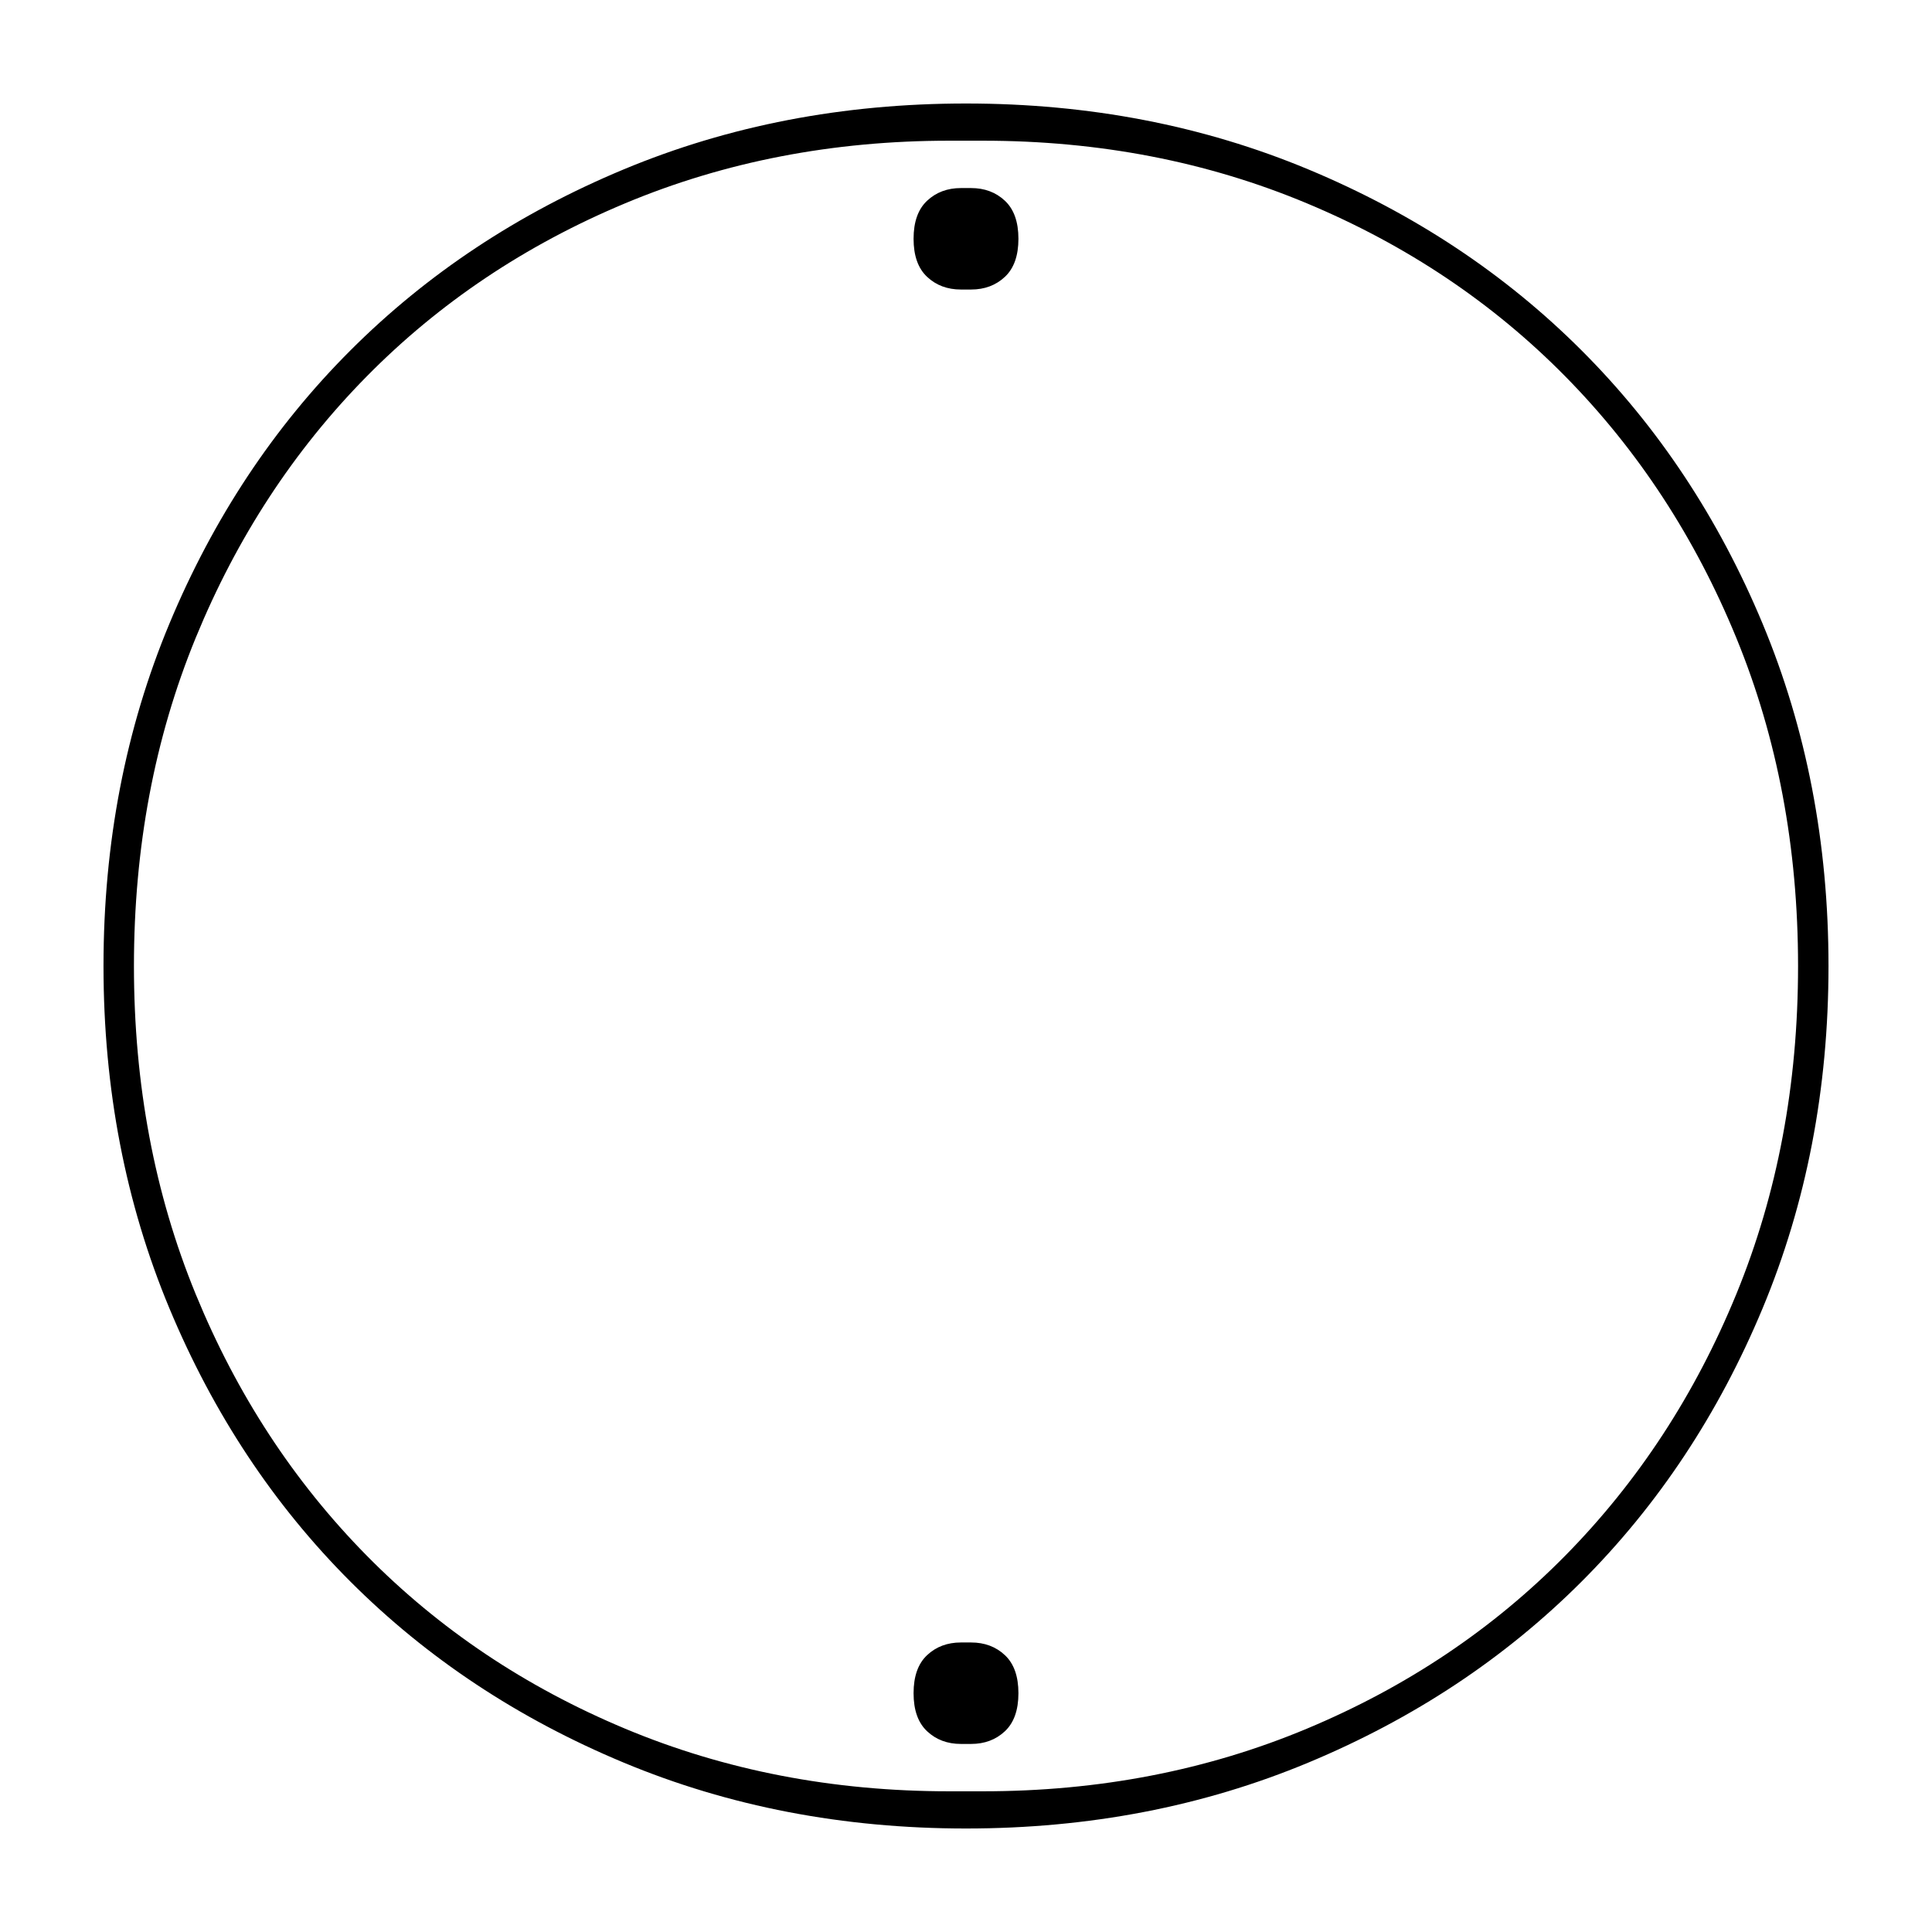
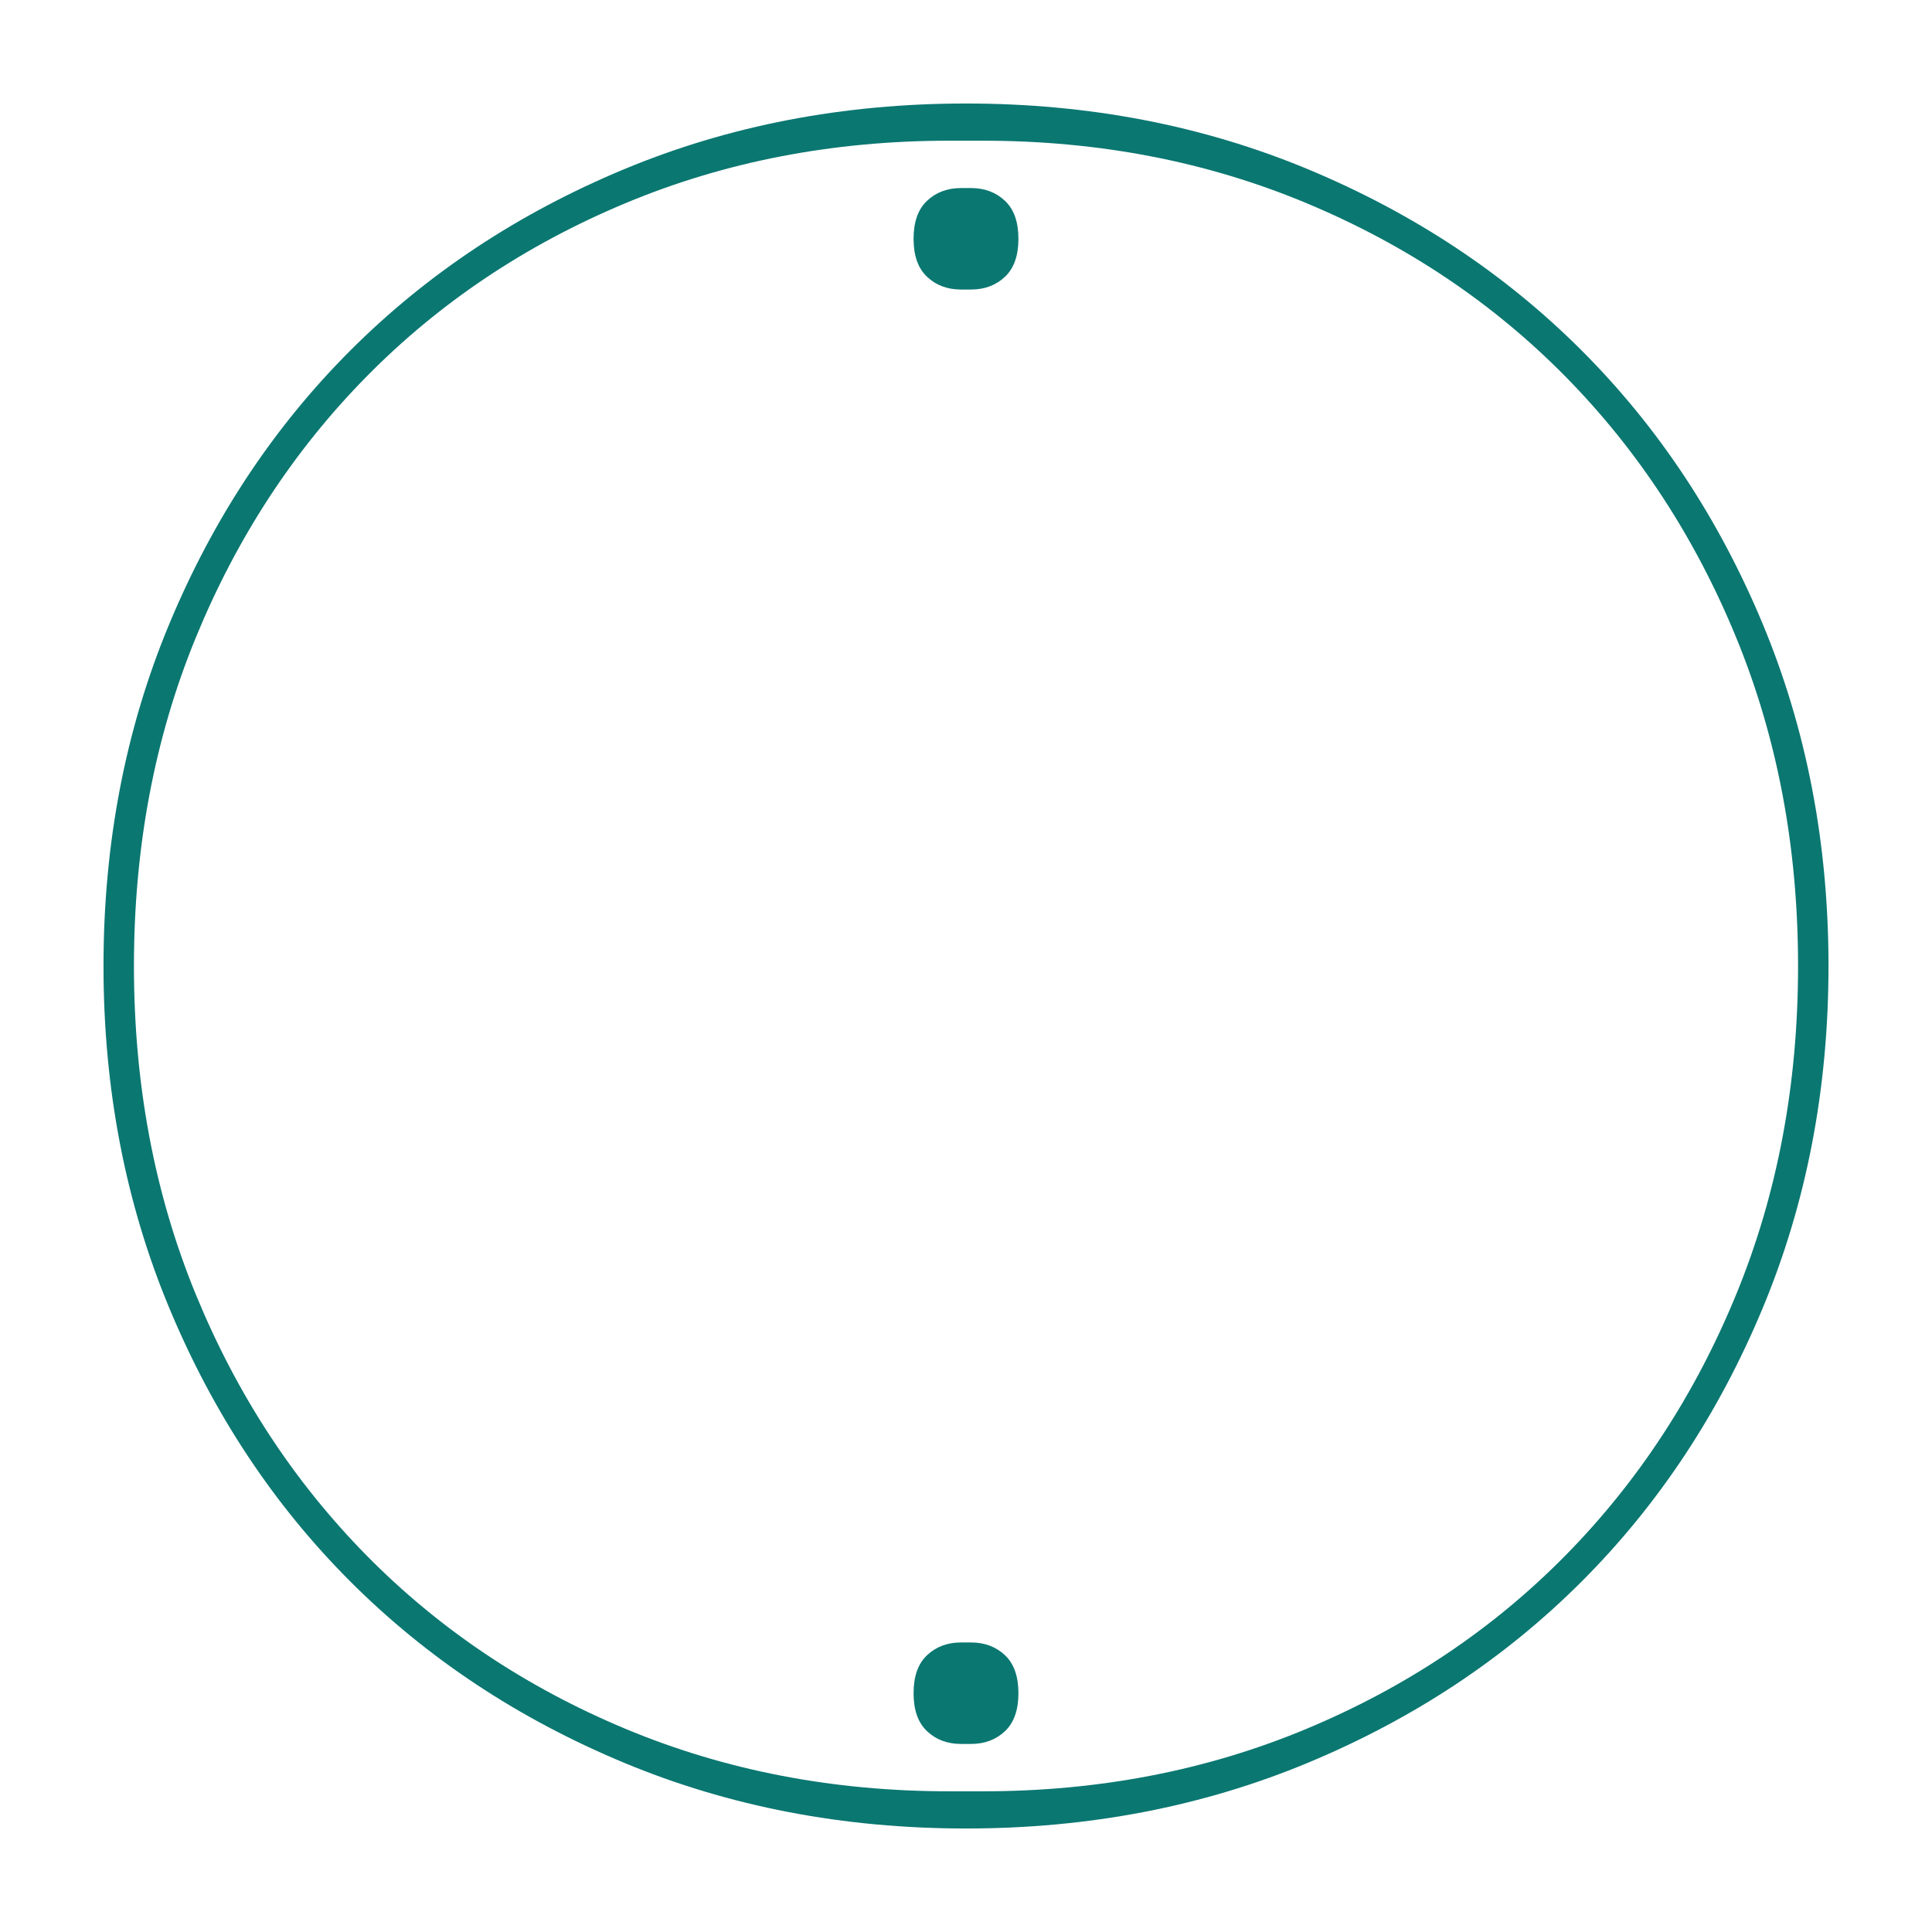
- <svg xmlns="http://www.w3.org/2000/svg" viewBox="8.8 -301.2 1142.4 1142.4">
+ <svg xmlns="http://www.w3.org/2000/svg" fill="#0b7771" viewBox="8.8 -301.2 1142.4 1142.4">
  <path d="M580 -240Q471 -240 377.5 -201.0Q284 -162 216.0 -94.0Q148 -26 109.0 67.5Q70 161 70 270Q70 379 109.0 472.5Q148 566 216.0 634.0Q284 702 377.5 741.0Q471 780 580 780Q689 780 782.5 741.0Q876 702 944.0 634.0Q1012 566 1051.0 472.5Q1090 379 1090 270Q1090 161 1051.0 67.5Q1012 -26 944.0 -94.0Q876 -162 782.5 -201.0Q689 -240 580 -240ZM577 -190Q565 -190 557.0 -182.5Q549 -175 549 -160Q549 -145 557.0 -137.5Q565 -130 577 -130H583Q595 -130 603.0 -137.5Q611 -145 611 -160Q611 -175 603.0 -182.5Q595 -190 583 -190ZM590 -218Q693 -218 781.5 -181.0Q870 -144 934.5 -78.5Q999 -13 1035.5 76.0Q1072 165 1072 270Q1072 375 1035.5 464.0Q999 553 934.5 618.5Q870 684 781.5 721.0Q693 758 590 758H570Q467 758 378.5 721.0Q290 684 225.5 618.5Q161 553 124.5 464.0Q88 375 88 270Q88 165 124.5 76.0Q161 -13 225.5 -78.5Q290 -144 378.5 -181.0Q467 -218 570 -218ZM577 670Q565 670 557.0 677.5Q549 685 549 700Q549 715 557.0 722.5Q565 730 577 730H583Q595 730 603.0 722.5Q611 715 611 700Q611 685 603.0 677.5Q595 670 583 670Z" />
</svg>
